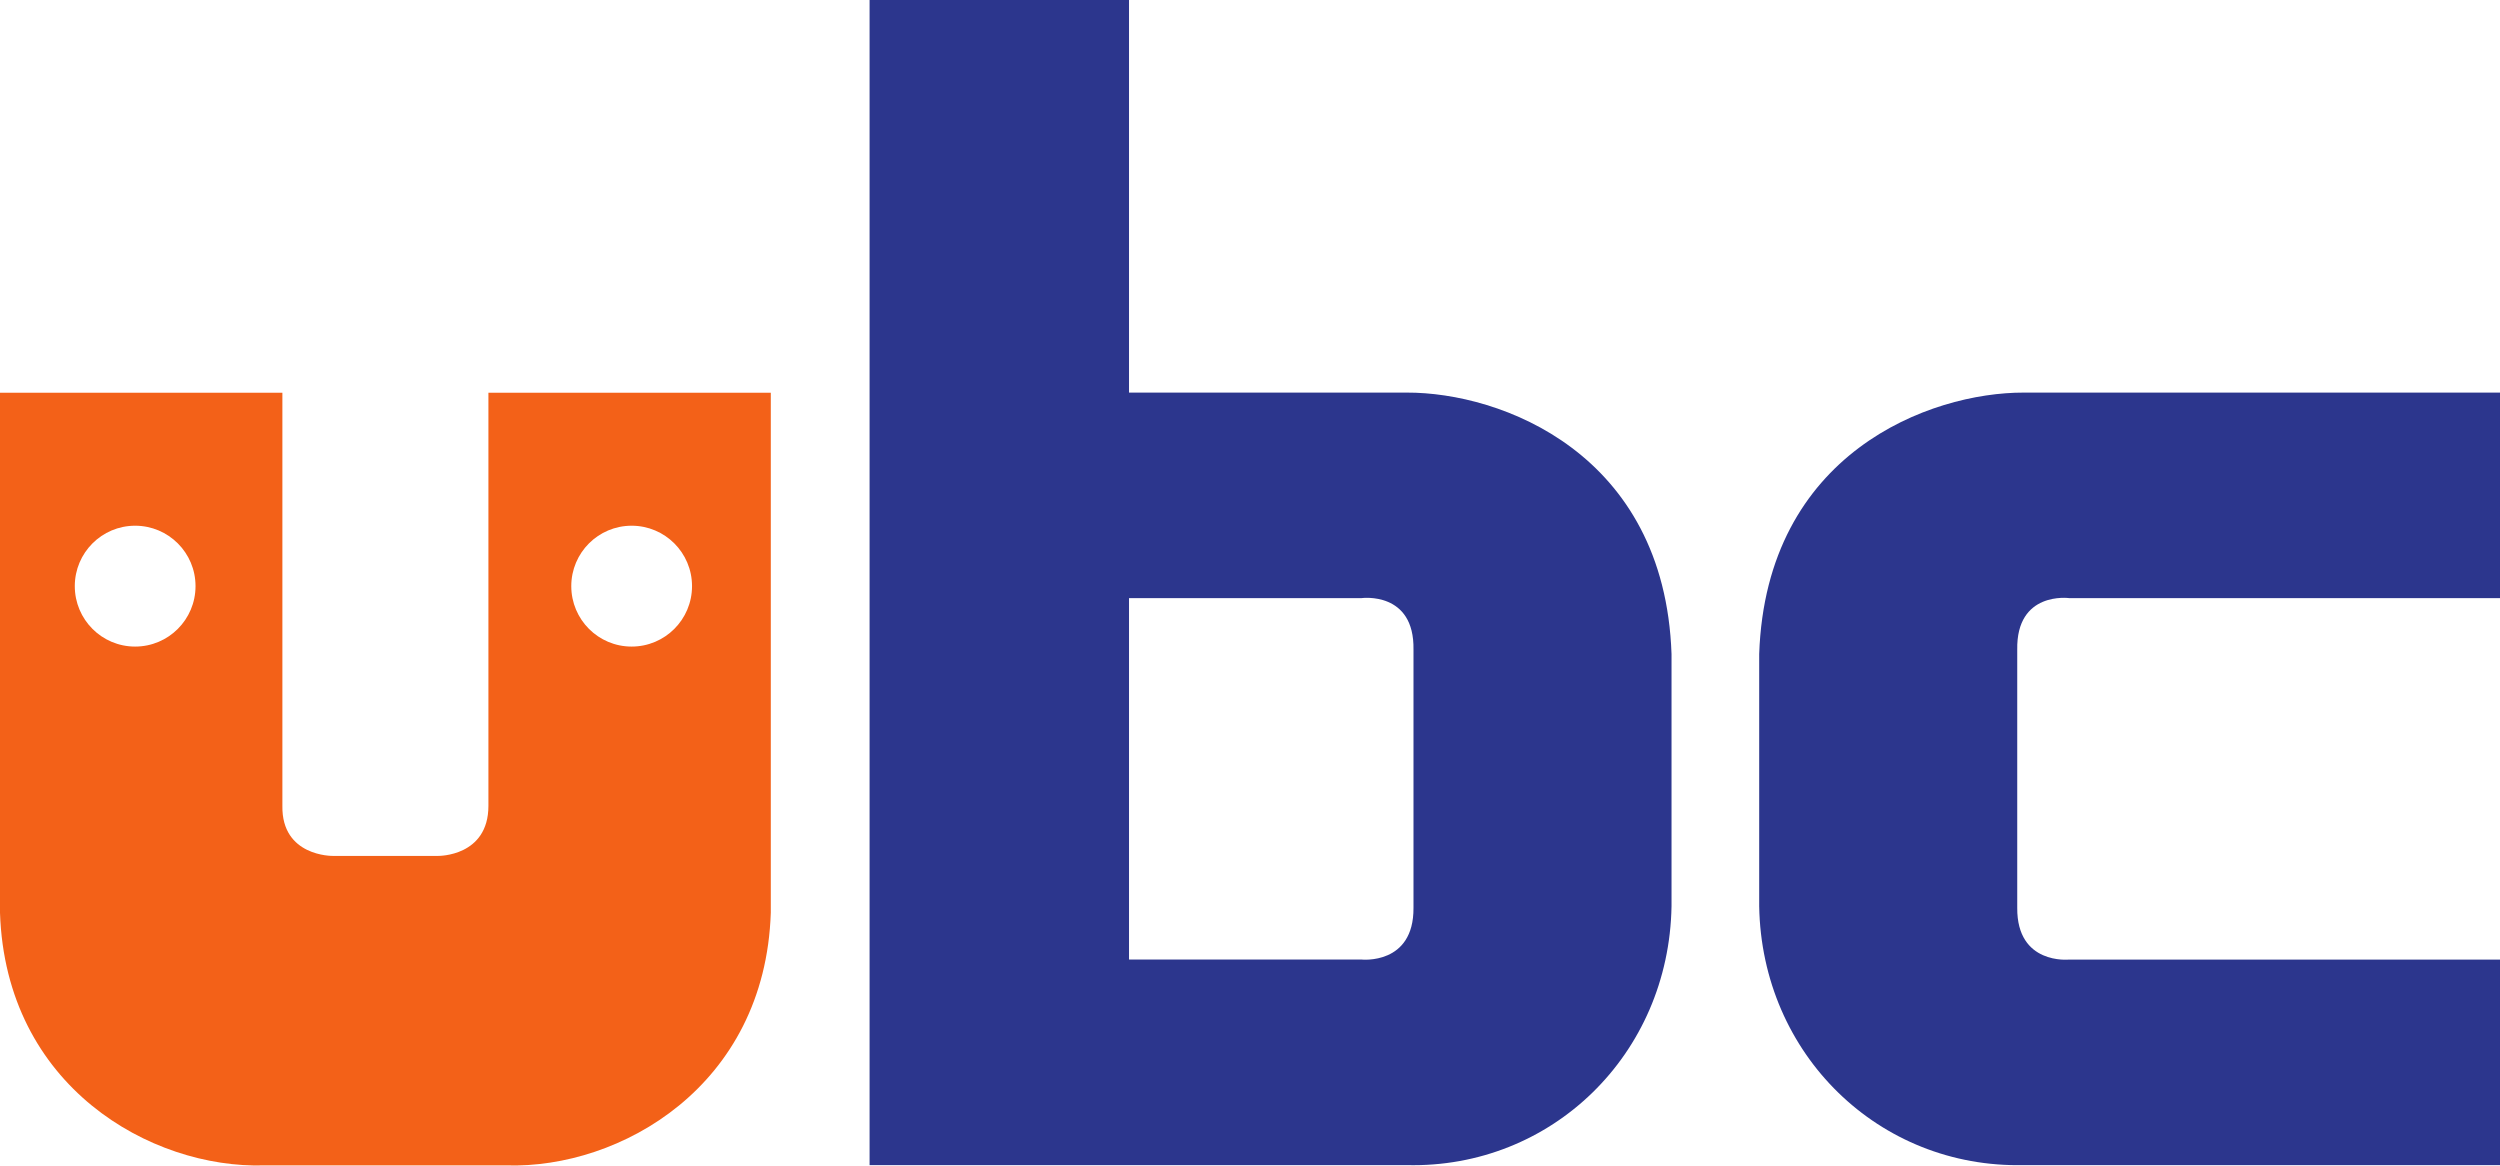
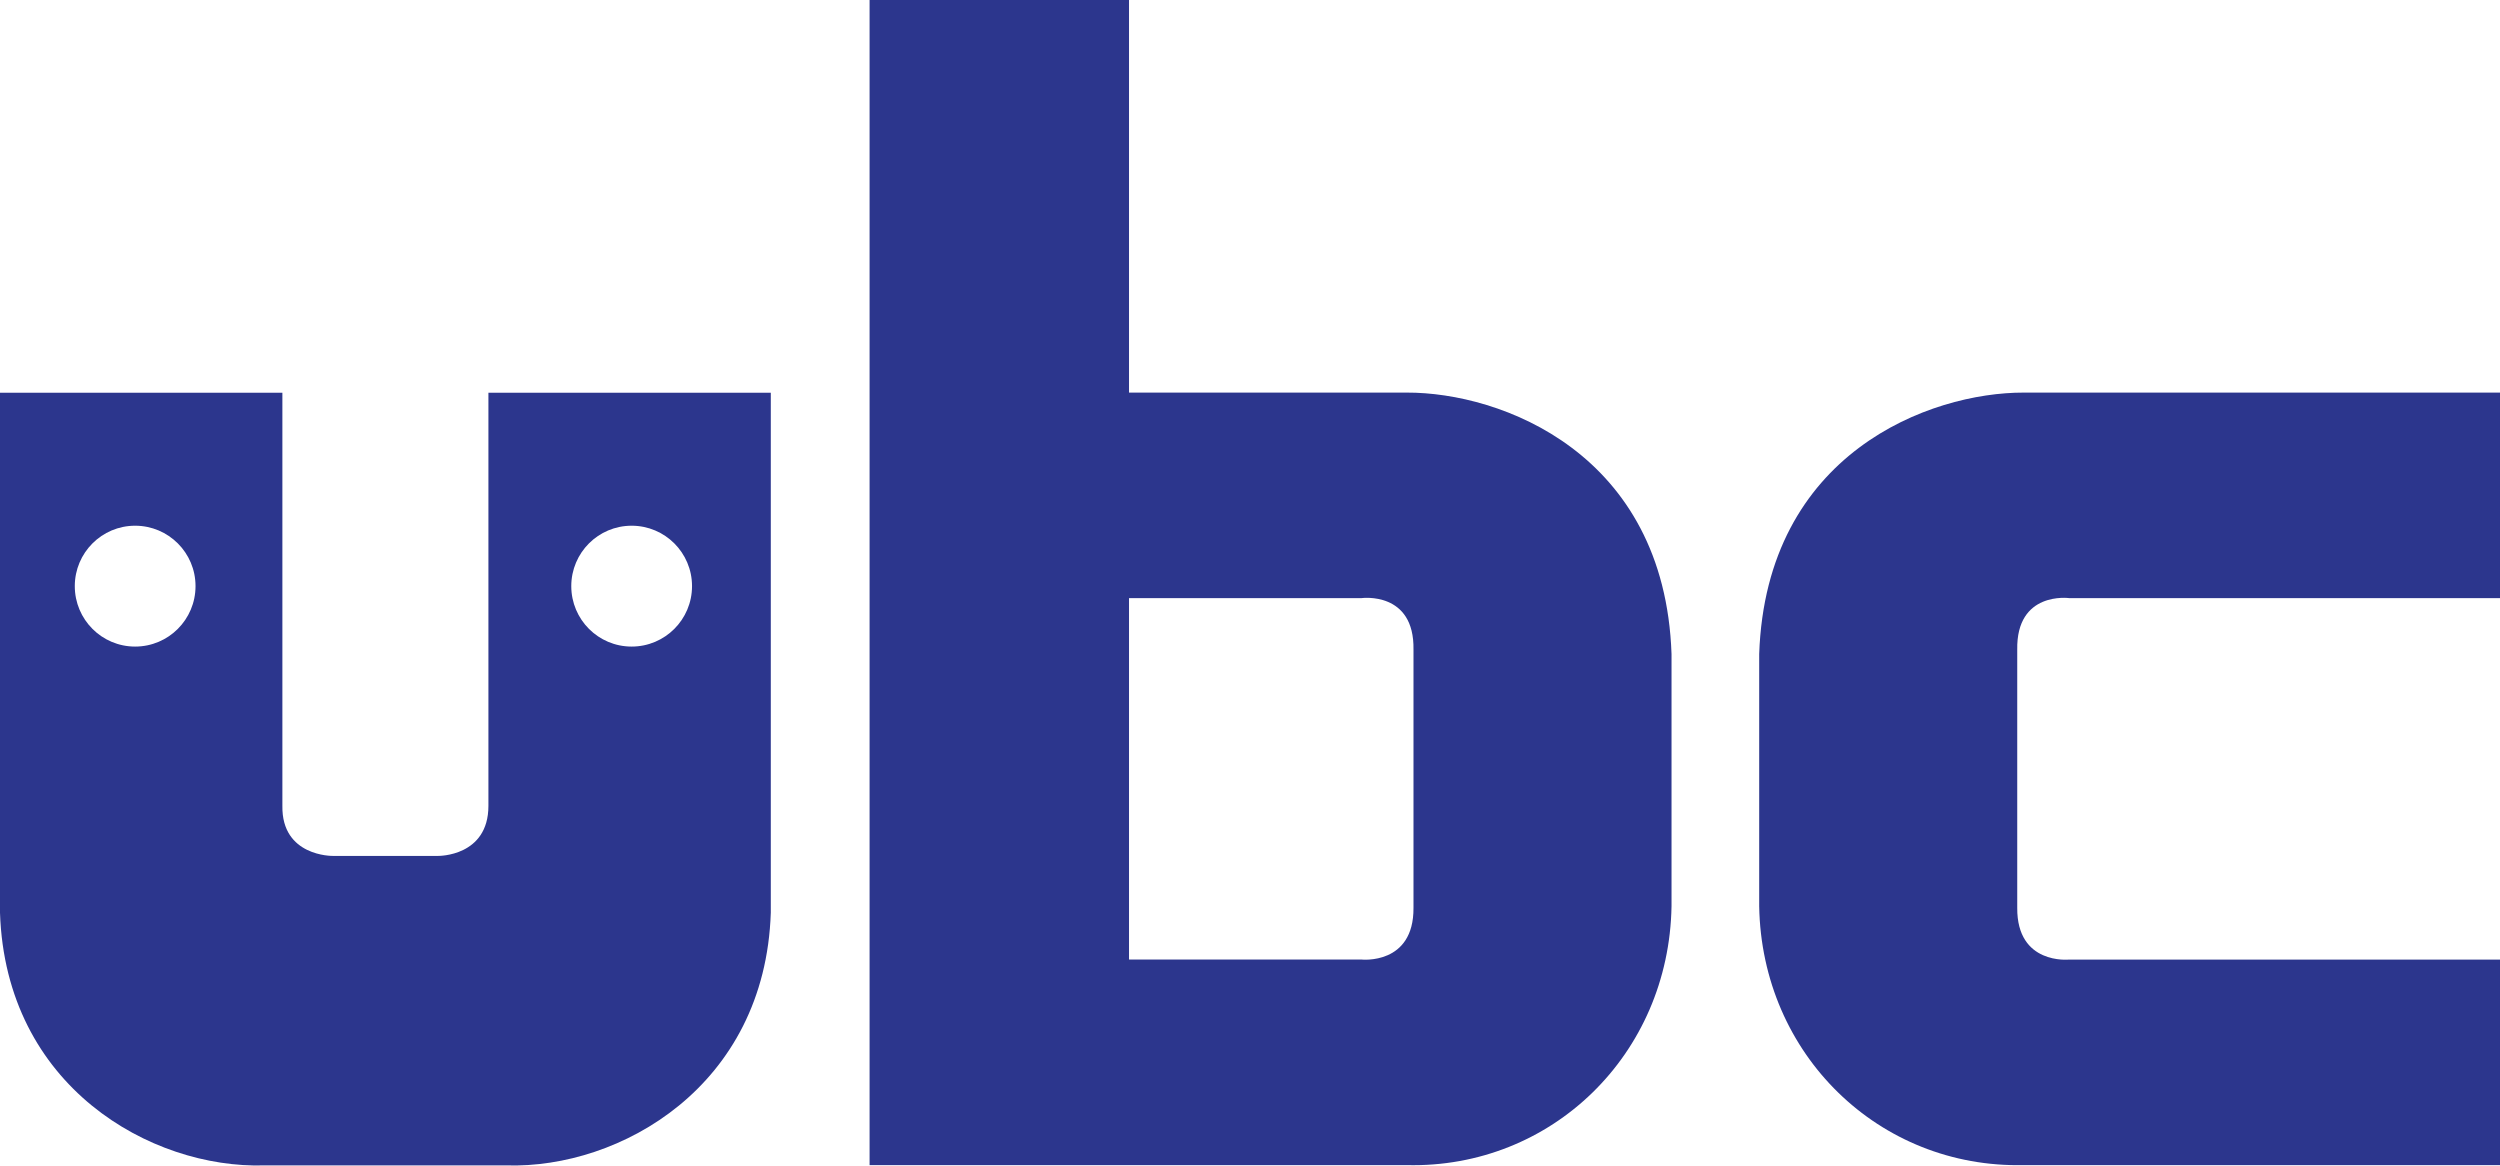
<svg xmlns="http://www.w3.org/2000/svg" width="858pt" height="400pt" viewBox="0 0 858 400" version="1.1">
  <g id="surface1">
    <path style=" stroke:none;fill-rule:nonzero;fill:rgb(17.255%,21.176%,55.294%);fill-opacity:1;" d="M 482.812 134.738 L 387.48 134.738 L 387.48 0 L 298.441 0 L 298.441 399.871 L 482.812 399.871 C 532.496 401.02 572.82 361.938 573.668 310.988 L 573.668 224.453 C 571.289 155.406 514.996 134.645 482.812 134.738 M 467.336 329.316 L 387.48 329.316 L 387.48 205.27 L 467.336 205.27 C 467.336 205.27 485.492 202.824 485.109 223.004 L 485.109 311.582 C 485.246 331.23 467.336 329.316 467.336 329.316 " />
    <path style=" stroke:none;fill-rule:nonzero;fill:rgb(17.255%,21.176%,55.294%);fill-opacity:1;" d="M 858.281 329.324 L 710.09 329.324 C 710.09 329.324 692.176 331.223 692.316 311.578 L 692.316 223.012 C 691.93 202.816 710.09 205.27 710.09 205.27 L 858.281 205.27 L 858.281 134.738 L 694.609 134.738 C 662.43 134.652 606.145 155.41 603.754 224.457 L 603.754 310.996 C 604.602 361.934 644.926 401.016 694.609 399.863 L 858.281 399.863 Z M 858.281 329.324 " />
-     <path style=" stroke:none;fill-rule:nonzero;fill:rgb(95.294%,38.039%,9.412%);fill-opacity:1;" d="M 90.699 399.969 C 51.84 401.109 1.961 372.953 0 313.246 L 0 134.781 L 96.914 134.781 L 96.914 276.562 C 96.621 293.973 114.125 293.746 114.125 293.746 L 150.43 293.746 C 150.43 293.746 167.629 293.973 167.625 276.562 L 167.625 134.781 L 264.539 134.781 L 264.539 313.246 C 262.578 372.953 212.699 401.109 173.844 399.969 Z M 216.781 221.906 C 228.223 221.906 237.504 212.621 237.504 201.16 C 237.504 189.707 228.223 180.426 216.781 180.426 C 205.34 180.426 196.062 189.707 196.062 201.16 C 196.062 212.621 205.34 221.906 216.781 221.906 M 67.105 201.16 C 67.105 189.707 57.824 180.426 46.375 180.426 C 34.941 180.426 25.668 189.707 25.668 201.16 C 25.668 212.621 34.941 221.906 46.375 221.906 C 57.824 221.906 67.105 212.621 67.105 201.16 " />
+     <path style=" stroke:none;fill-rule:nonzero;fill:rgb(17.255%,21.176%,55.294%);fill-opacity:1;" d="M 90.699 399.969 C 51.84 401.109 1.961 372.953 0 313.246 L 0 134.781 L 96.914 134.781 L 96.914 276.562 C 96.621 293.973 114.125 293.746 114.125 293.746 L 150.43 293.746 C 150.43 293.746 167.629 293.973 167.625 276.562 L 167.625 134.781 L 264.539 134.781 L 264.539 313.246 C 262.578 372.953 212.699 401.109 173.844 399.969 Z M 216.781 221.906 C 228.223 221.906 237.504 212.621 237.504 201.16 C 237.504 189.707 228.223 180.426 216.781 180.426 C 205.34 180.426 196.062 189.707 196.062 201.16 C 196.062 212.621 205.34 221.906 216.781 221.906 M 67.105 201.16 C 67.105 189.707 57.824 180.426 46.375 180.426 C 34.941 180.426 25.668 189.707 25.668 201.16 C 25.668 212.621 34.941 221.906 46.375 221.906 C 57.824 221.906 67.105 212.621 67.105 201.16 " />
  </g>
</svg>
